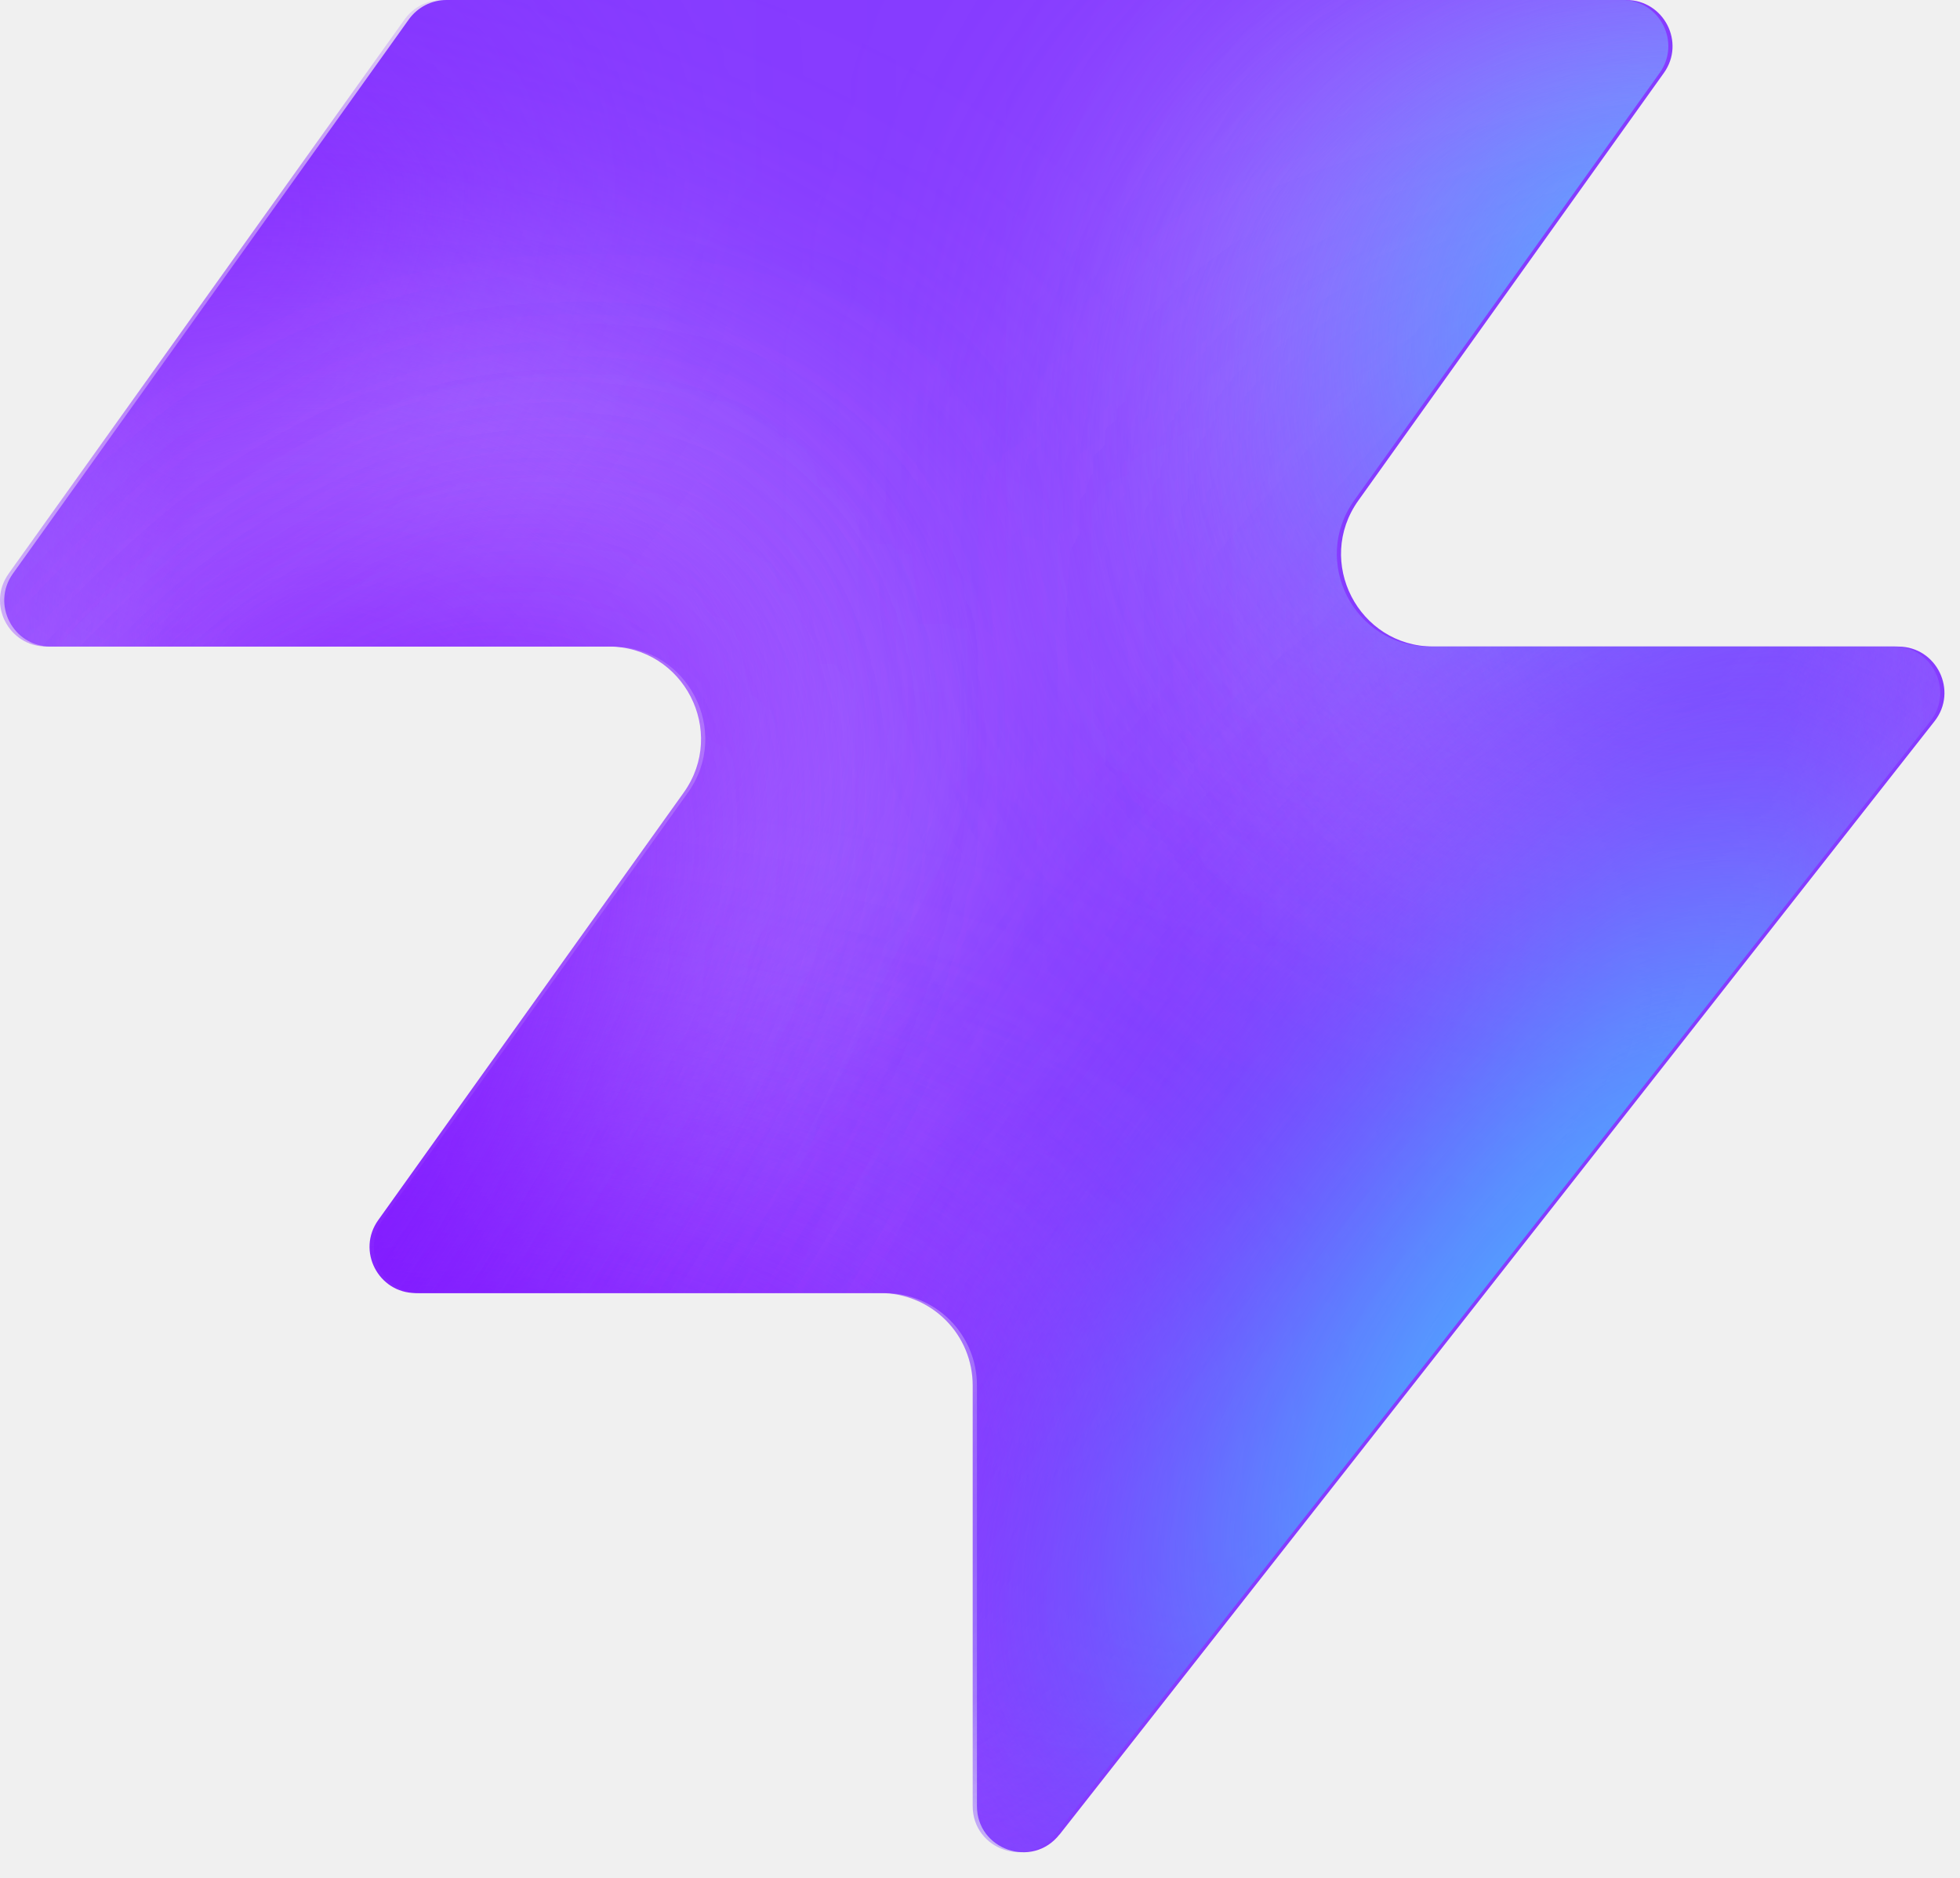
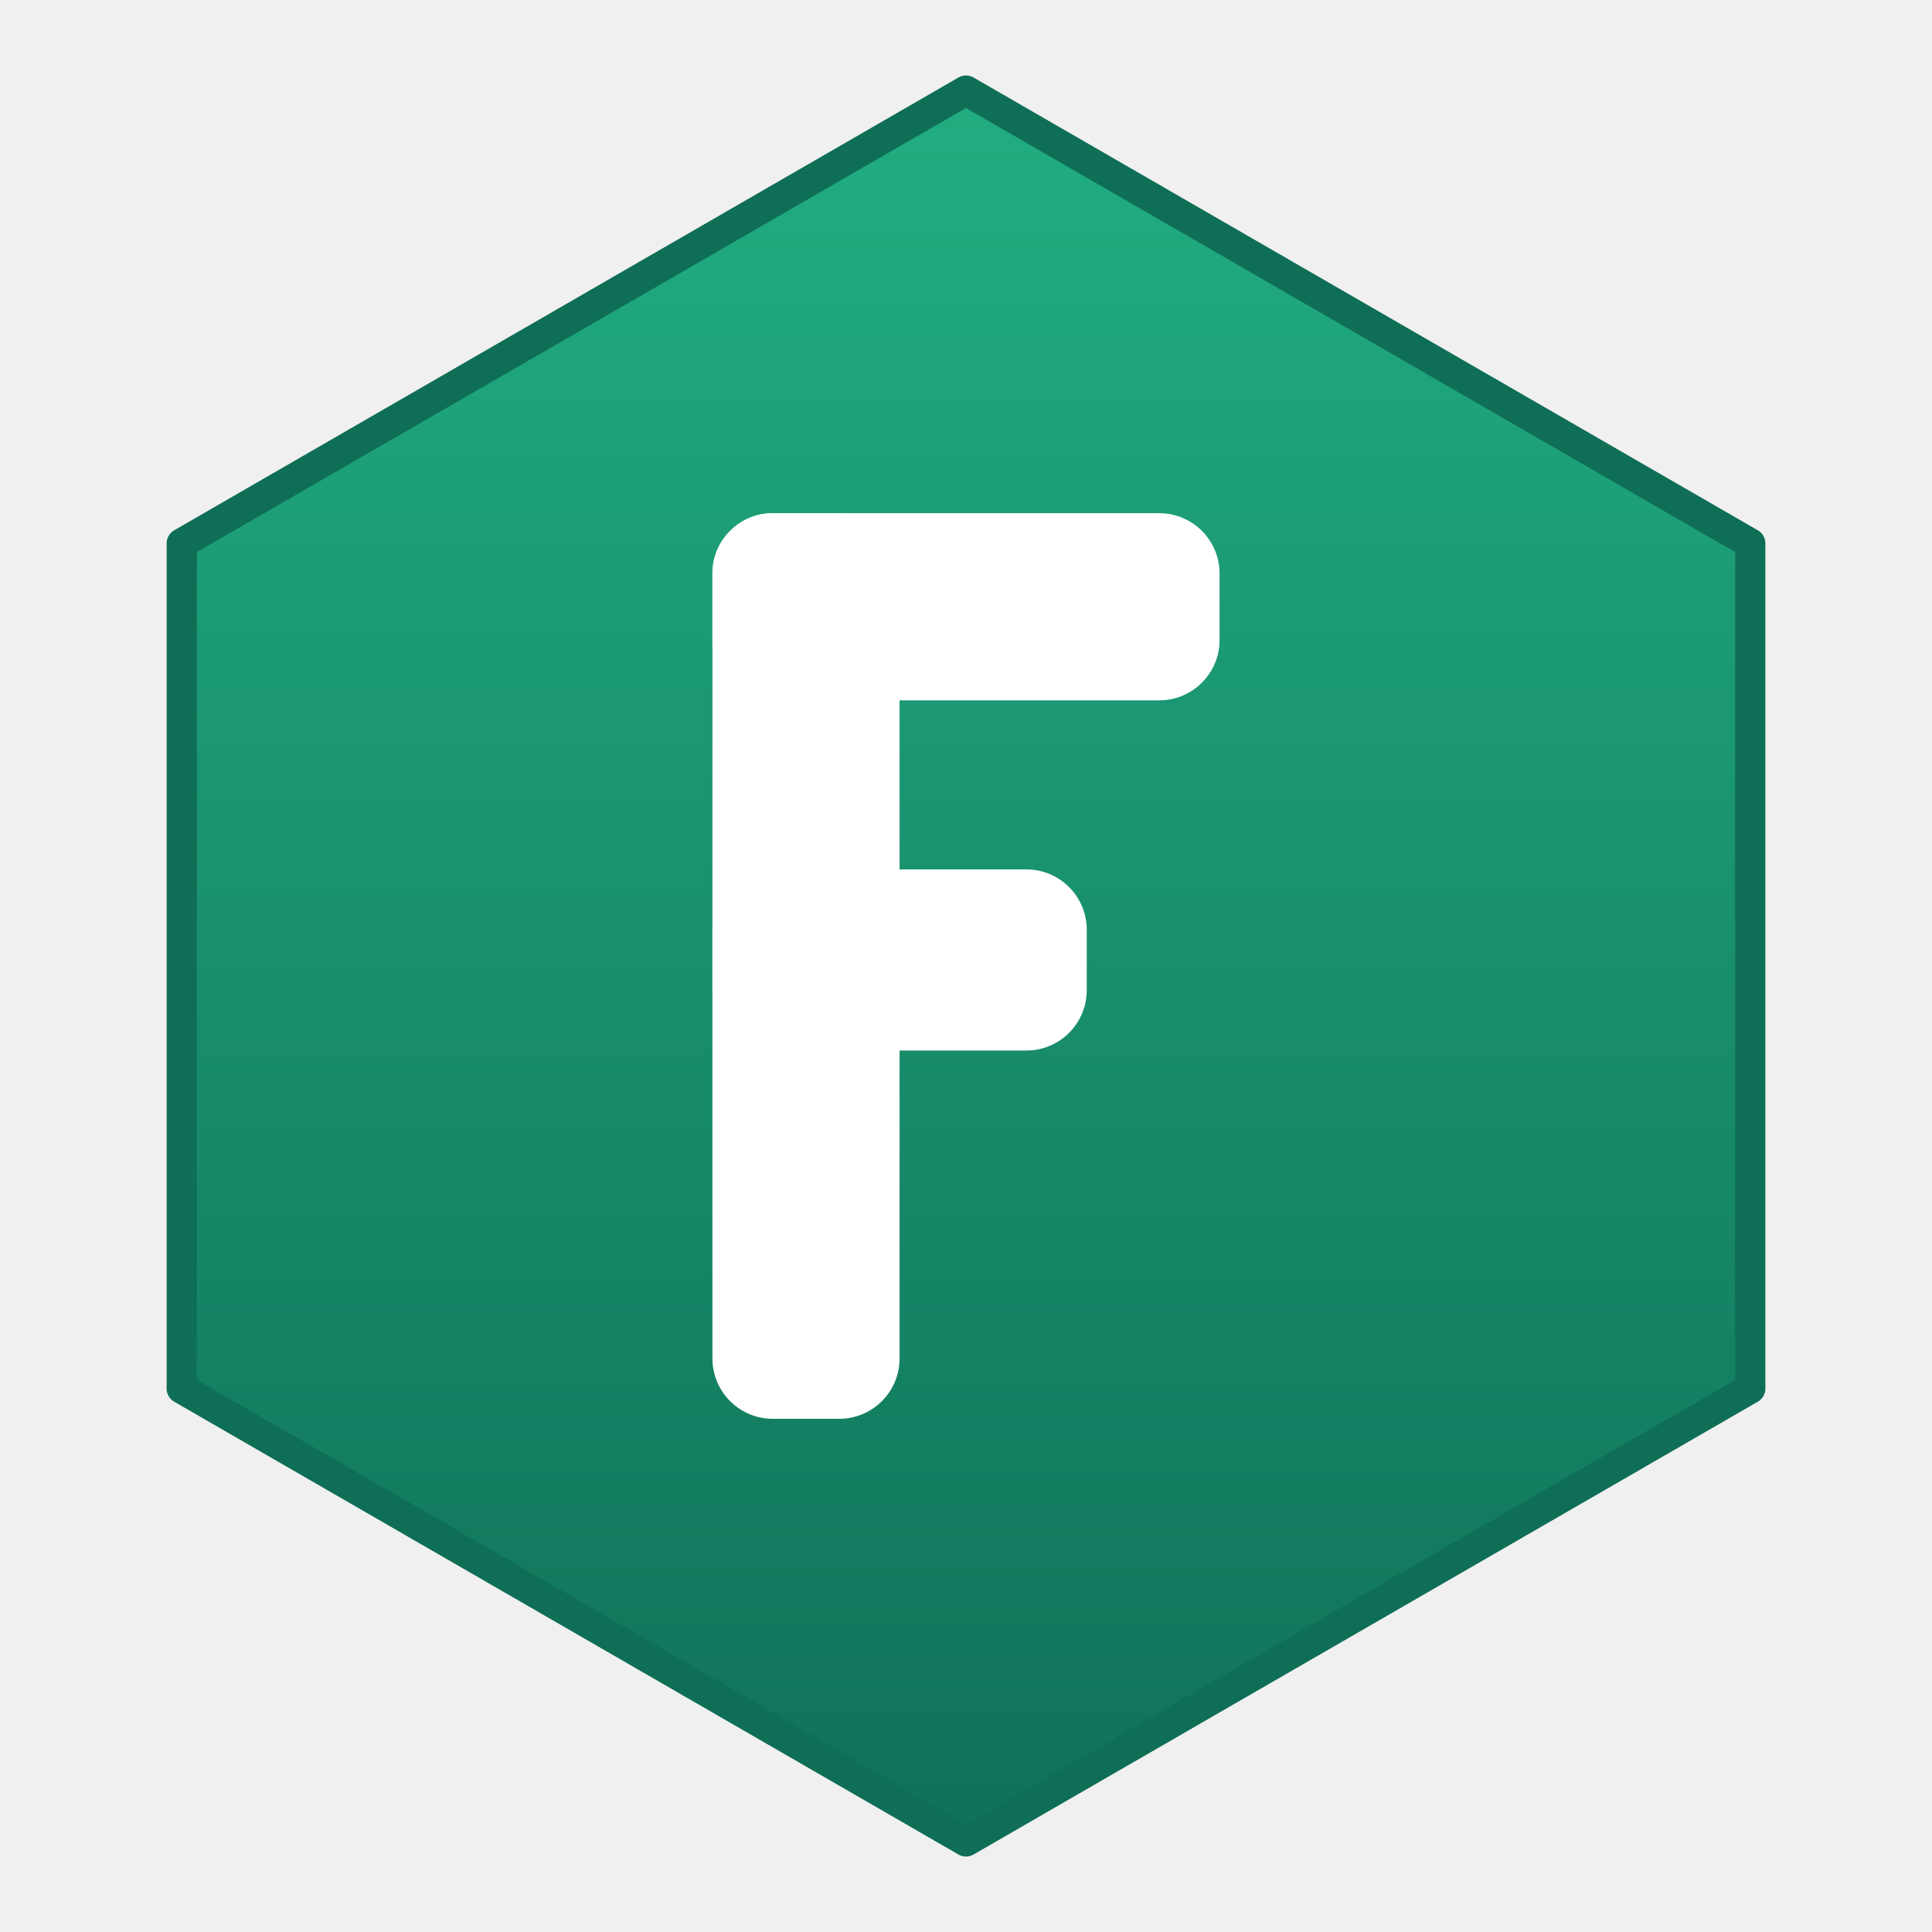
- <svg xmlns="http://www.w3.org/2000/svg" width="48" height="46" fill="none" viewBox="0 0 48 46">
-   <path fill="#863bff" d="M25.946 44.938c-.664.845-2.021.375-2.021-.698V33.937a2.26 2.26 0 0 0-2.262-2.262H10.287c-.92 0-1.456-1.04-.92-1.788l7.48-10.471c1.07-1.497 0-3.578-1.842-3.578H1.237c-.92 0-1.456-1.04-.92-1.788L10.013.474c.214-.297.556-.474.92-.474h28.894c.92 0 1.456 1.04.92 1.788l-7.48 10.471c-1.07 1.498 0 3.579 1.842 3.579h11.377c.943 0 1.473 1.088.89 1.83L25.947 44.94z" style="fill:#863bff;fill:color(display-p3 .525 .23 1);fill-opacity:1" />
-   <mask id="a" width="48" height="46" x="0" y="0" maskUnits="userSpaceOnUse" style="mask-type:alpha">
-     <path fill="#000" d="M25.842 44.938c-.664.844-2.021.375-2.021-.698V33.937a2.26 2.26 0 0 0-2.262-2.262H10.183c-.92 0-1.456-1.04-.92-1.788l7.48-10.471c1.07-1.498 0-3.579-1.842-3.579H1.133c-.92 0-1.456-1.04-.92-1.787L9.91.473c.214-.297.556-.474.92-.474h28.894c.92 0 1.456 1.04.92 1.788l-7.48 10.471c-1.07 1.498 0 3.578 1.842 3.578h11.377c.943 0 1.473 1.088.89 1.832L25.843 44.94z" style="fill:#000;fill-opacity:1" />
-   </mask>
-   <g mask="url(#a)">
-     <g filter="url(#b)">
-       <ellipse cx="5.508" cy="14.704" fill="#ede6ff" rx="5.508" ry="14.704" style="fill:#ede6ff;fill:color(display-p3 .927 .903 1);fill-opacity:1" transform="matrix(.00324 1 1 -.00324 -4.47 31.516)" />
-     </g>
-     <g filter="url(#c)">
-       <ellipse cx="10.399" cy="29.851" fill="#ede6ff" rx="10.399" ry="29.851" style="fill:#ede6ff;fill:color(display-p3 .927 .903 1);fill-opacity:1" transform="matrix(.00324 1 1 -.00324 -39.328 7.883)" />
-     </g>
-     <g filter="url(#d)">
-       <ellipse cx="5.508" cy="30.487" fill="#7e14ff" rx="5.508" ry="30.487" style="fill:#7e14ff;fill:color(display-p3 .492 .077 1);fill-opacity:1" transform="rotate(89.814 -25.913 -14.639)scale(1 -1)" />
-     </g>
-     <g filter="url(#e)">
-       <ellipse cx="5.508" cy="30.599" fill="#7e14ff" rx="5.508" ry="30.599" style="fill:#7e14ff;fill:color(display-p3 .492 .077 1);fill-opacity:1" transform="rotate(89.814 -32.644 -3.334)scale(1 -1)" />
-     </g>
-     <g filter="url(#f)">
-       <ellipse cx="5.508" cy="30.599" fill="#7e14ff" rx="5.508" ry="30.599" style="fill:#7e14ff;fill:color(display-p3 .492 .077 1);fill-opacity:1" transform="matrix(.00324 1 1 -.00324 -34.34 30.47)" />
-     </g>
-     <g filter="url(#g)">
-       <ellipse cx="14.072" cy="22.078" fill="#ede6ff" rx="14.072" ry="22.078" style="fill:#ede6ff;fill:color(display-p3 .927 .903 1);fill-opacity:1" transform="rotate(93.35 24.506 48.493)scale(-1 1)" />
-     </g>
-     <g filter="url(#h)">
-       <ellipse cx="3.47" cy="21.501" fill="#7e14ff" rx="3.47" ry="21.501" style="fill:#7e14ff;fill:color(display-p3 .492 .077 1);fill-opacity:1" transform="rotate(89.009 28.708 47.59)scale(-1 1)" />
-     </g>
-     <g filter="url(#i)">
-       <ellipse cx="3.47" cy="21.501" fill="#7e14ff" rx="3.47" ry="21.501" style="fill:#7e14ff;fill:color(display-p3 .492 .077 1);fill-opacity:1" transform="rotate(89.009 28.708 47.59)scale(-1 1)" />
-     </g>
-     <g filter="url(#j)">
-       <ellipse cx=".387" cy="8.972" fill="#7e14ff" rx="4.407" ry="29.108" style="fill:#7e14ff;fill:color(display-p3 .492 .077 1);fill-opacity:1" transform="rotate(39.51 .387 8.972)" />
-     </g>
-     <g filter="url(#k)">
-       <ellipse cx="47.523" cy="-6.092" fill="#7e14ff" rx="4.407" ry="29.108" style="fill:#7e14ff;fill:color(display-p3 .492 .077 1);fill-opacity:1" transform="rotate(37.892 47.523 -6.092)" />
-     </g>
-     <g filter="url(#l)">
-       <ellipse cx="41.412" cy="6.333" fill="#47bfff" rx="5.971" ry="9.665" style="fill:#47bfff;fill:color(display-p3 .28 .748 1);fill-opacity:1" transform="rotate(37.892 41.412 6.333)" />
-     </g>
-     <g filter="url(#m)">
-       <ellipse cx="-1.879" cy="38.332" fill="#7e14ff" rx="4.407" ry="29.108" style="fill:#7e14ff;fill:color(display-p3 .492 .077 1);fill-opacity:1" transform="rotate(37.892 -1.88 38.332)" />
-     </g>
-     <g filter="url(#n)">
-       <ellipse cx="-1.879" cy="38.332" fill="#7e14ff" rx="4.407" ry="29.108" style="fill:#7e14ff;fill:color(display-p3 .492 .077 1);fill-opacity:1" transform="rotate(37.892 -1.88 38.332)" />
-     </g>
-     <g filter="url(#o)">
-       <ellipse cx="35.651" cy="29.907" fill="#7e14ff" rx="4.407" ry="29.108" style="fill:#7e14ff;fill:color(display-p3 .492 .077 1);fill-opacity:1" transform="rotate(37.892 35.651 29.907)" />
-     </g>
-     <g filter="url(#p)">
-       <ellipse cx="38.418" cy="32.4" fill="#47bfff" rx="5.971" ry="15.297" style="fill:#47bfff;fill:color(display-p3 .28 .748 1);fill-opacity:1" transform="rotate(37.892 38.418 32.4)" />
-     </g>
+ <svg xmlns="http://www.w3.org/2000/svg" viewBox="0 0 32 32" width="32" height="32">
+   <defs>
+     <linearGradient id="fassTeal" x1="0" y1="0" x2="0" y2="32" gradientUnits="userSpaceOnUse">
+       <stop offset="0" stop-color="#22B083" />
+       <stop offset="1" stop-color="#0F6E56" />
+     </linearGradient>
+   </defs>
+   <polygon points="16,1.5 28.99,9 28.99,23 16,30.5 3.01,23 3.01,9" fill="url(#fassTeal)" stroke="#0F6E56" stroke-width="0.5" stroke-linejoin="round" />
+   <g fill="#ffffff">
+     <rect x="11.8" y="8.5" width="3.1" height="15" rx="1" />
+     <rect x="11.8" y="8.5" width="8.4" height="3.1" rx="1" />
+     <rect x="11.8" y="14.4" width="6.2" height="3" rx="1" />
  </g>
-   <defs>
-     <filter id="b" width="60.045" height="41.654" x="-19.77" y="16.149" color-interpolation-filters="sRGB" filterUnits="userSpaceOnUse">
-       <feFlood flood-opacity="0" result="BackgroundImageFix" />
-       <feBlend in="SourceGraphic" in2="BackgroundImageFix" result="shape" />
-       <feGaussianBlur result="effect1_foregroundBlur_2002_17158" stdDeviation="7.659" />
-     </filter>
-     <filter id="c" width="90.34" height="51.437" x="-54.613" y="-7.533" color-interpolation-filters="sRGB" filterUnits="userSpaceOnUse">
-       <feFlood flood-opacity="0" result="BackgroundImageFix" />
-       <feBlend in="SourceGraphic" in2="BackgroundImageFix" result="shape" />
-       <feGaussianBlur result="effect1_foregroundBlur_2002_17158" stdDeviation="7.659" />
-     </filter>
-     <filter id="d" width="79.355" height="29.4" x="-49.64" y="2.03" color-interpolation-filters="sRGB" filterUnits="userSpaceOnUse">
-       <feFlood flood-opacity="0" result="BackgroundImageFix" />
-       <feBlend in="SourceGraphic" in2="BackgroundImageFix" result="shape" />
-       <feGaussianBlur result="effect1_foregroundBlur_2002_17158" stdDeviation="4.596" />
-     </filter>
-     <filter id="e" width="79.579" height="29.4" x="-45.045" y="20.029" color-interpolation-filters="sRGB" filterUnits="userSpaceOnUse">
-       <feFlood flood-opacity="0" result="BackgroundImageFix" />
-       <feBlend in="SourceGraphic" in2="BackgroundImageFix" result="shape" />
-       <feGaussianBlur result="effect1_foregroundBlur_2002_17158" stdDeviation="4.596" />
-     </filter>
-     <filter id="f" width="79.579" height="29.4" x="-43.513" y="21.178" color-interpolation-filters="sRGB" filterUnits="userSpaceOnUse">
-       <feFlood flood-opacity="0" result="BackgroundImageFix" />
-       <feBlend in="SourceGraphic" in2="BackgroundImageFix" result="shape" />
-       <feGaussianBlur result="effect1_foregroundBlur_2002_17158" stdDeviation="4.596" />
-     </filter>
-     <filter id="g" width="74.749" height="58.852" x="15.756" y="-17.901" color-interpolation-filters="sRGB" filterUnits="userSpaceOnUse">
-       <feFlood flood-opacity="0" result="BackgroundImageFix" />
-       <feBlend in="SourceGraphic" in2="BackgroundImageFix" result="shape" />
-       <feGaussianBlur result="effect1_foregroundBlur_2002_17158" stdDeviation="7.659" />
-     </filter>
-     <filter id="h" width="61.377" height="25.362" x="23.548" y="2.284" color-interpolation-filters="sRGB" filterUnits="userSpaceOnUse">
-       <feFlood flood-opacity="0" result="BackgroundImageFix" />
-       <feBlend in="SourceGraphic" in2="BackgroundImageFix" result="shape" />
-       <feGaussianBlur result="effect1_foregroundBlur_2002_17158" stdDeviation="4.596" />
-     </filter>
-     <filter id="i" width="61.377" height="25.362" x="23.548" y="2.284" color-interpolation-filters="sRGB" filterUnits="userSpaceOnUse">
-       <feFlood flood-opacity="0" result="BackgroundImageFix" />
-       <feBlend in="SourceGraphic" in2="BackgroundImageFix" result="shape" />
-       <feGaussianBlur result="effect1_foregroundBlur_2002_17158" stdDeviation="4.596" />
-     </filter>
-     <filter id="j" width="56.045" height="63.649" x="-27.636" y="-22.853" color-interpolation-filters="sRGB" filterUnits="userSpaceOnUse">
-       <feFlood flood-opacity="0" result="BackgroundImageFix" />
-       <feBlend in="SourceGraphic" in2="BackgroundImageFix" result="shape" />
-       <feGaussianBlur result="effect1_foregroundBlur_2002_17158" stdDeviation="4.596" />
-     </filter>
-     <filter id="k" width="54.814" height="64.646" x="20.116" y="-38.415" color-interpolation-filters="sRGB" filterUnits="userSpaceOnUse">
-       <feFlood flood-opacity="0" result="BackgroundImageFix" />
-       <feBlend in="SourceGraphic" in2="BackgroundImageFix" result="shape" />
-       <feGaussianBlur result="effect1_foregroundBlur_2002_17158" stdDeviation="4.596" />
-     </filter>
-     <filter id="l" width="33.541" height="35.313" x="24.641" y="-11.323" color-interpolation-filters="sRGB" filterUnits="userSpaceOnUse">
-       <feFlood flood-opacity="0" result="BackgroundImageFix" />
-       <feBlend in="SourceGraphic" in2="BackgroundImageFix" result="shape" />
-       <feGaussianBlur result="effect1_foregroundBlur_2002_17158" stdDeviation="4.596" />
-     </filter>
-     <filter id="m" width="54.814" height="64.646" x="-29.286" y="6.009" color-interpolation-filters="sRGB" filterUnits="userSpaceOnUse">
-       <feFlood flood-opacity="0" result="BackgroundImageFix" />
-       <feBlend in="SourceGraphic" in2="BackgroundImageFix" result="shape" />
-       <feGaussianBlur result="effect1_foregroundBlur_2002_17158" stdDeviation="4.596" />
-     </filter>
-     <filter id="n" width="54.814" height="64.646" x="-29.286" y="6.009" color-interpolation-filters="sRGB" filterUnits="userSpaceOnUse">
-       <feFlood flood-opacity="0" result="BackgroundImageFix" />
-       <feBlend in="SourceGraphic" in2="BackgroundImageFix" result="shape" />
-       <feGaussianBlur result="effect1_foregroundBlur_2002_17158" stdDeviation="4.596" />
-     </filter>
-     <filter id="o" width="54.814" height="64.646" x="8.244" y="-2.416" color-interpolation-filters="sRGB" filterUnits="userSpaceOnUse">
-       <feFlood flood-opacity="0" result="BackgroundImageFix" />
-       <feBlend in="SourceGraphic" in2="BackgroundImageFix" result="shape" />
-       <feGaussianBlur result="effect1_foregroundBlur_2002_17158" stdDeviation="4.596" />
-     </filter>
-     <filter id="p" width="39.409" height="43.623" x="18.713" y="10.588" color-interpolation-filters="sRGB" filterUnits="userSpaceOnUse">
-       <feFlood flood-opacity="0" result="BackgroundImageFix" />
-       <feBlend in="SourceGraphic" in2="BackgroundImageFix" result="shape" />
-       <feGaussianBlur result="effect1_foregroundBlur_2002_17158" stdDeviation="4.596" />
-     </filter>
-   </defs>
</svg>
